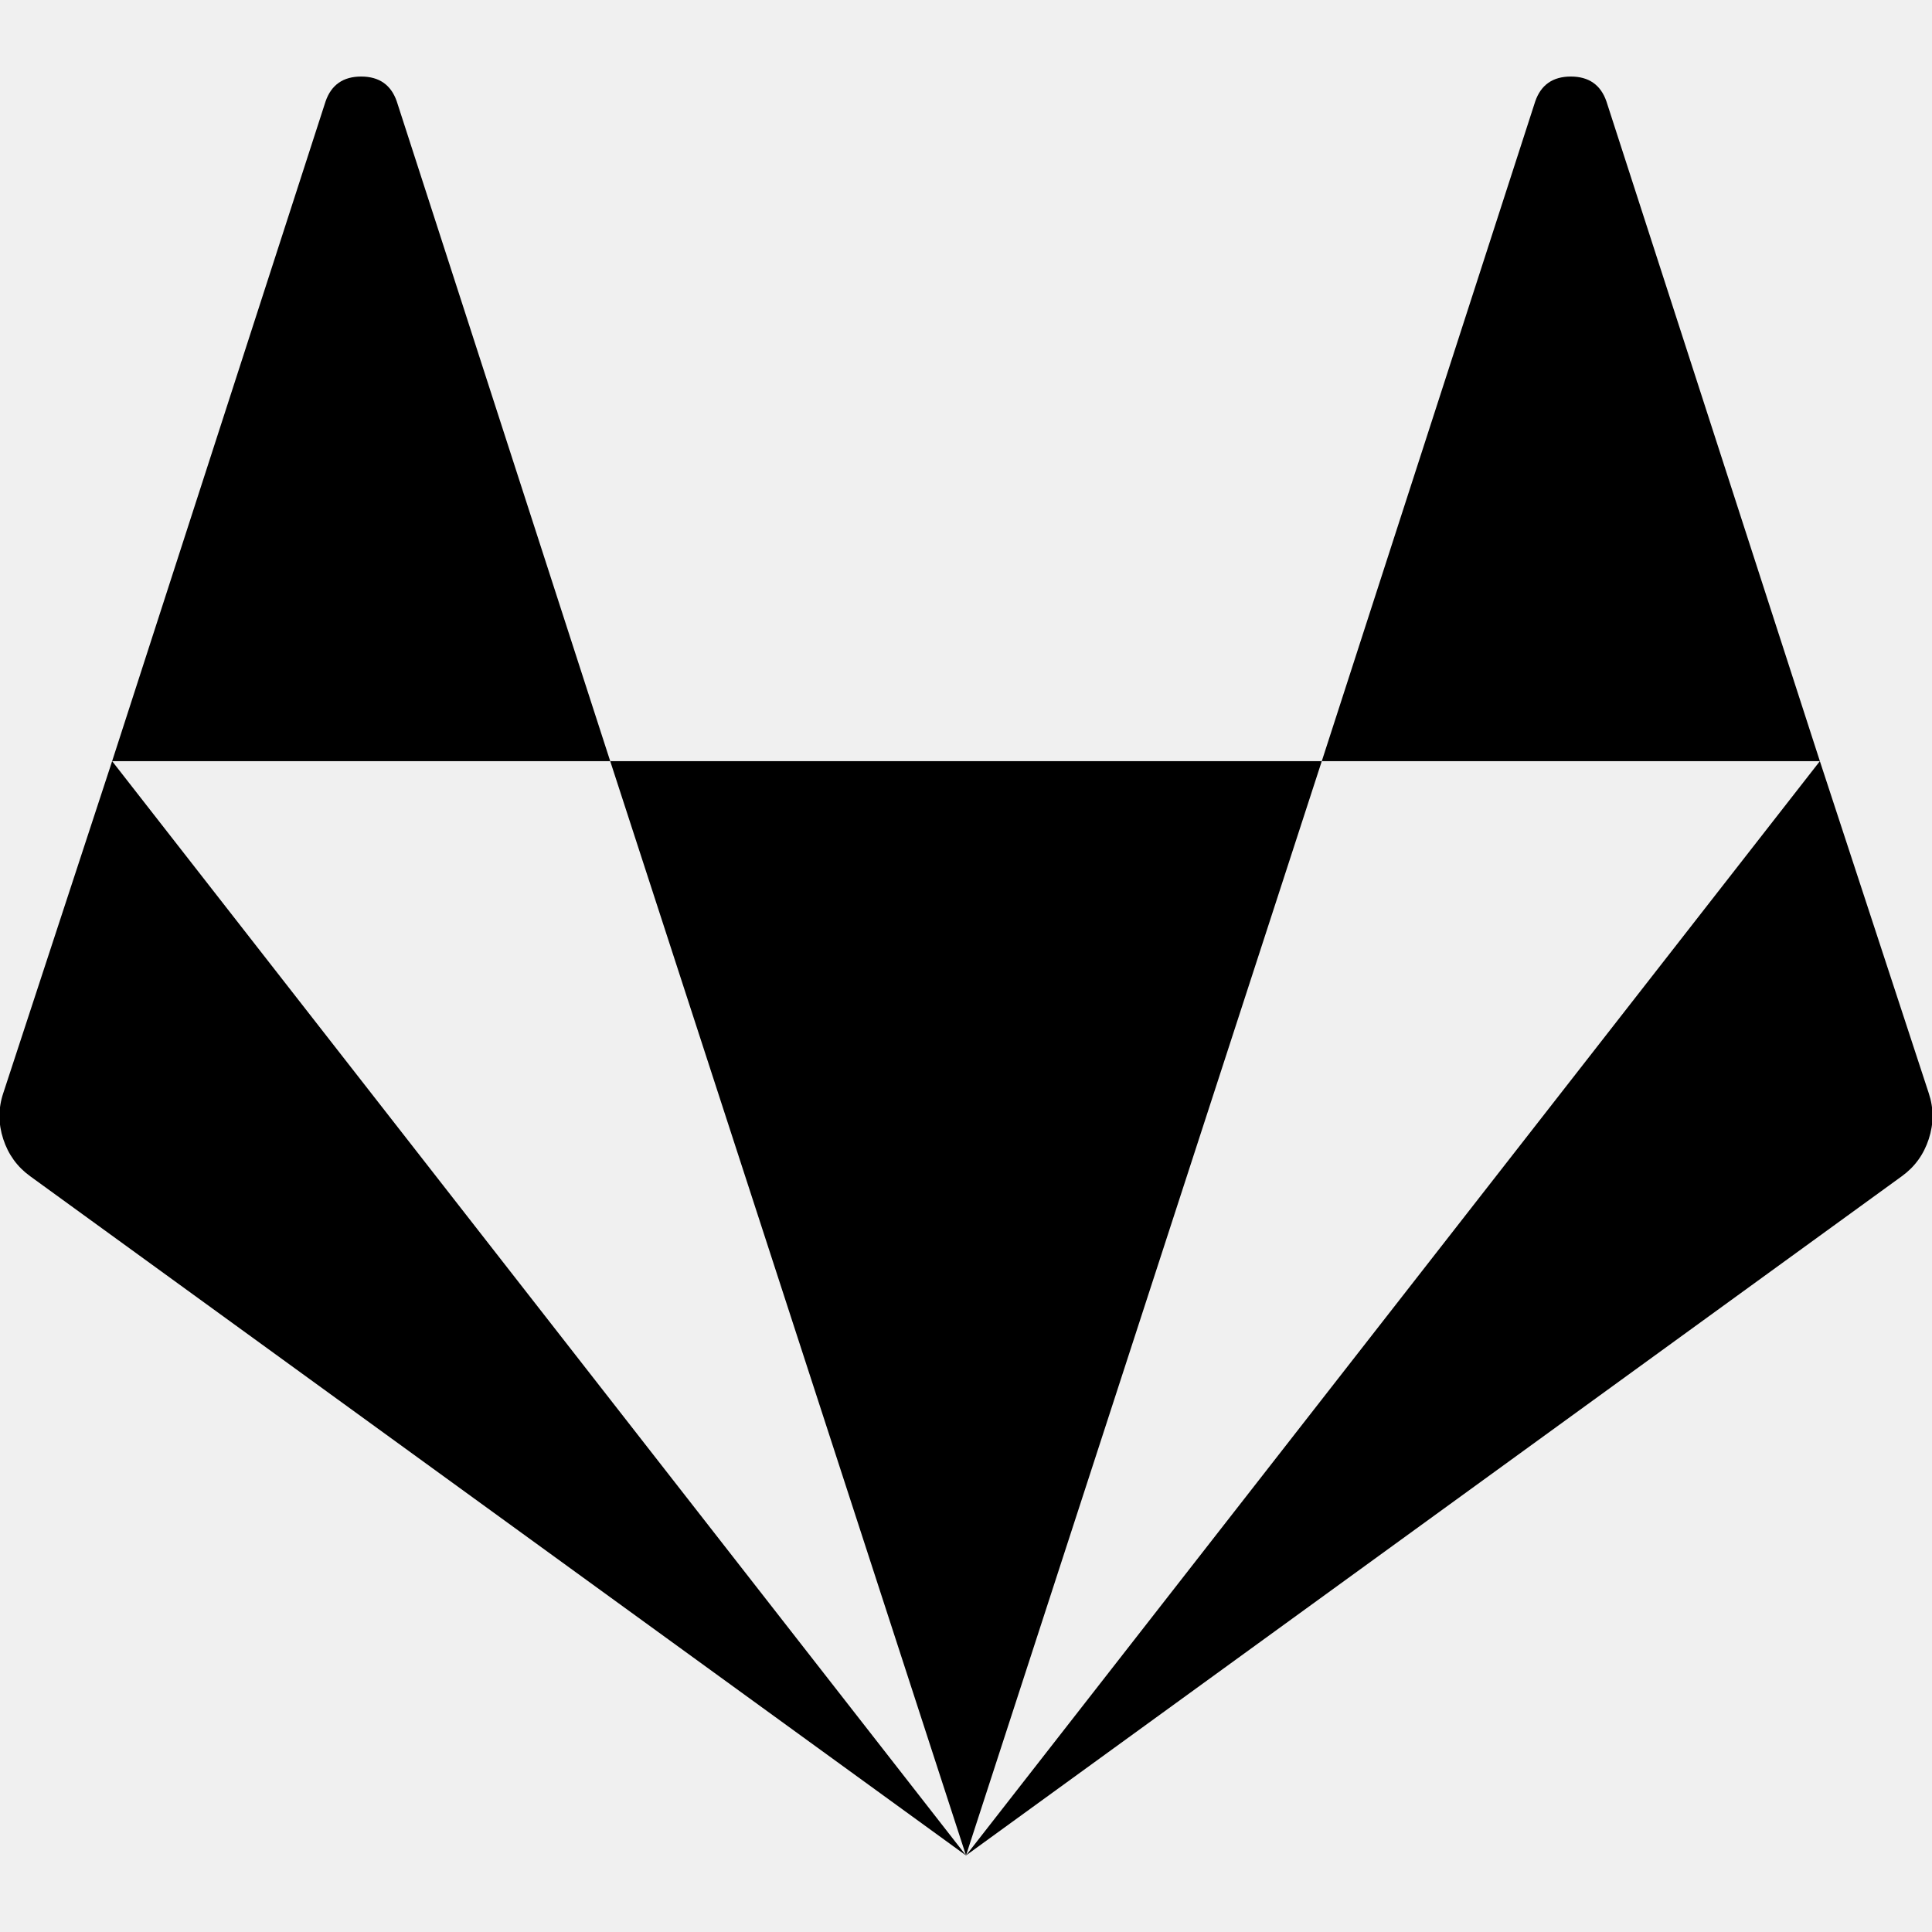
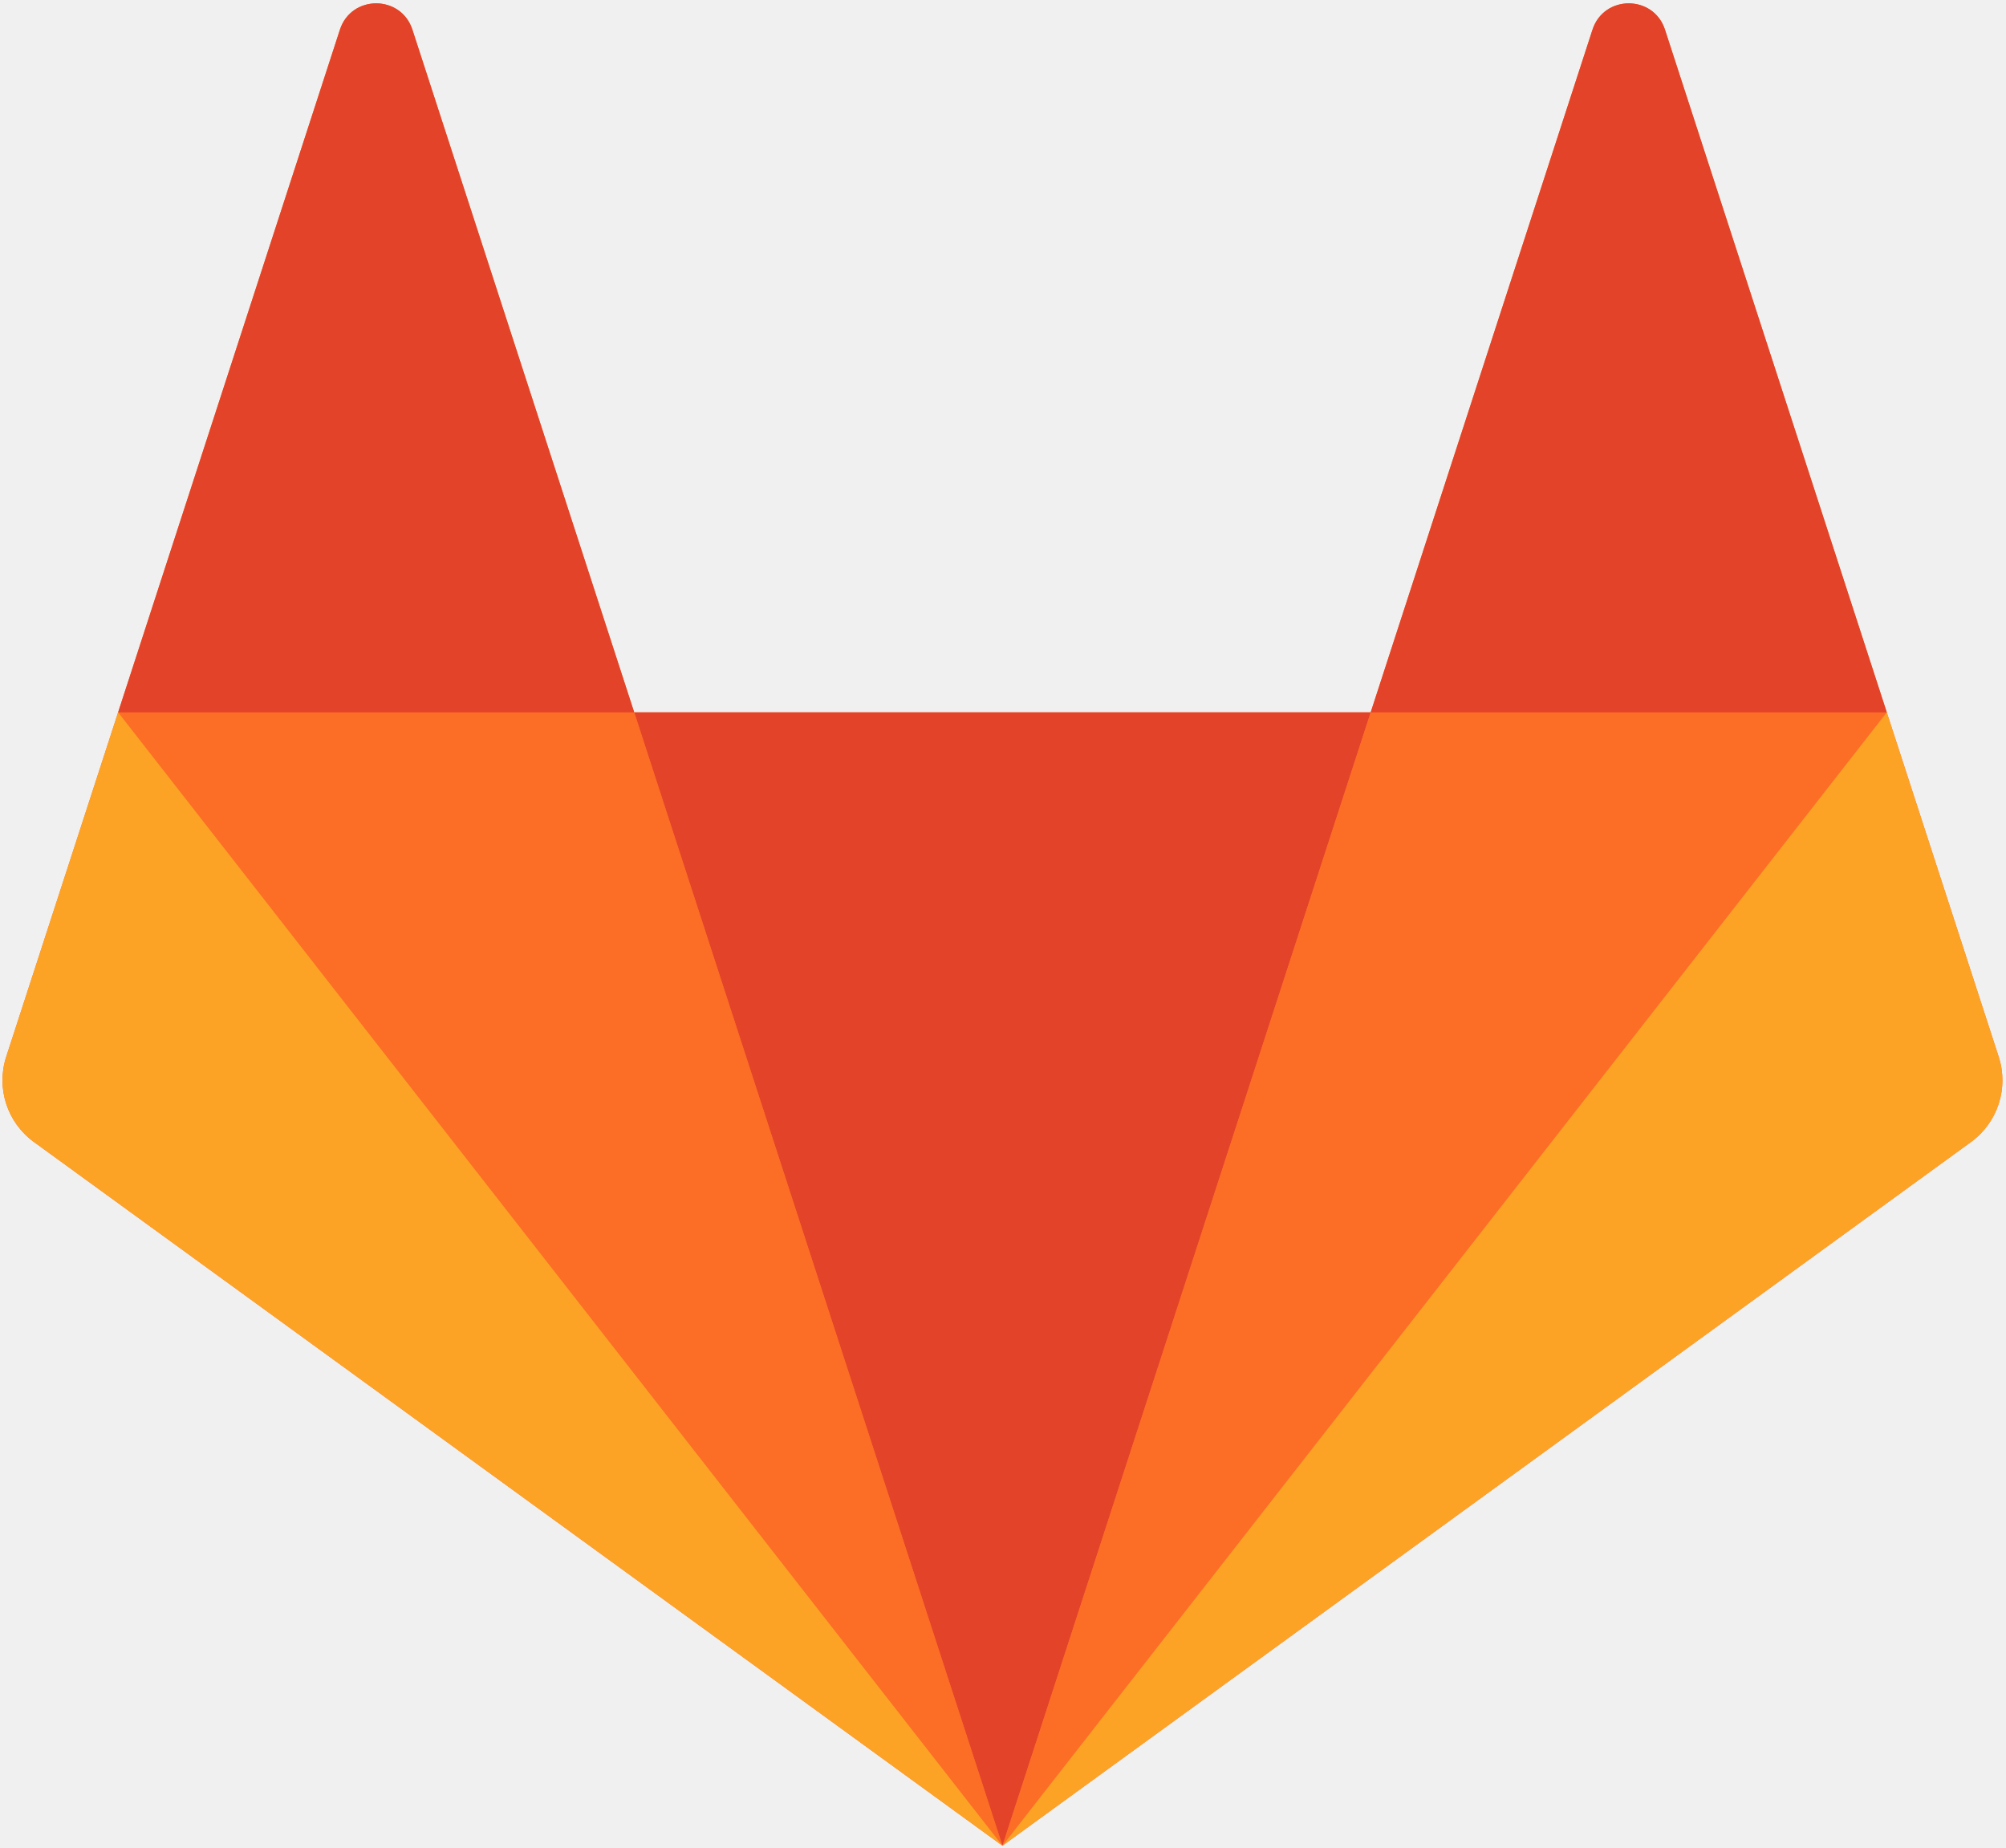
- <svg xmlns="http://www.w3.org/2000/svg" width="1792" height="1792" viewBox="0 0 1792 1792">
-   <path d="M104 706l792 1015-868-630q-18-13-25-34.5t0-42.5l101-308zm462 0h660l-330 1015zm-198-612l198 612h-462l198-612q8-23 33-23t33 23zm1320 612l101 308q7 21 0 42.5t-25 34.5l-868 630 792-1015zm0 0h-462l198-612q8-23 33-23t33 23z" />
+ <svg xmlns="http://www.w3.org/2000/svg" xmlns:xlink="http://www.w3.org/1999/xlink" width="494px" height="455px" viewBox="0 0 494 455" version="1.1">
+   <defs>
+     <path id="path-1" d="M0,1173.333 L2000,1173.333 L2000,0 L0,0 L0,1173.333 L0,1173.333 Z" />
+   </defs>
+   <g id="Page-1" stroke="none" stroke-width="1" fill="none" fill-rule="evenodd">
+     <g id="gitlab_logo" transform="translate(-359, -360)">
+       <g id="g10" transform="translate(1000, 587.6666) scale(1, -1) translate(-1000, -587.6666) translate(0, 0.999996)">
+         <g id="g16">
+           <g id="g18-Clipped">
+             <mask id="mask-2" fill="white">
+               <use xlink:href="#path-1" />
+             </mask>
+             <g id="path22" />
+             <g id="g18" mask="url(#mask-2)">
+               <g transform="translate(358.6667, 358.6667)">
+                 <g id="g44" transform="translate(0.532, 0.774933)">
+                   <path d="M492,194.667 L464.441,279.481 L409.824,447.579 C407.015,456.227 394.779,456.227 391.968,447.579 L337.349,279.481 L155.983,279.481 L101.363,447.579 C98.553,456.227 86.317,456.227 83.507,447.579 L28.889,279.481 L1.332,194.667 C-1.183,186.931 1.572,178.456 8.152,173.675 L246.665,0.385 L485.18,173.675 C491.76,178.456 494.513,186.931 492,194.667" id="path46" fill="#FC6D26" />
+                 </g>
+                 <g id="g48" transform="translate(155.1979, 1.160267)">
+                   <path d="M92,0 L92,0 L182.684,279.096 L1.316,279.096 L92,0 L92,0 Z" id="path50" fill="#E24329" />
+                 </g>
+                 <g id="g52" transform="translate(247.1979, 1.160267)">
+                   <g id="path54" />
+                 </g>
+                 <g id="g56" transform="translate(28.5312, 1.1608)">
+                   <path d="M218.667,0 L127.983,279.095 L0.891,279.095 L218.667,0 L218.667,0 Z" id="path58" fill="#FC6D26" />
+                 </g>
+                 <g id="g60" transform="translate(247.1979, 1.1608)">
+                   <g id="path62" />
+                 </g>
+                 <g id="g64" transform="translate(0.088533, 0.255867)">
+                   <path d="M29.333,280 L29.333,280 L1.775,195.185 C-0.739,187.449 2.015,178.975 8.596,174.195 L247.109,0.905 L29.333,280 L29.333,280 Z" id="path66" fill="#FCA326" />
+                 </g>
+                 <g id="g68" transform="translate(247.1979, 1.160267)">
+                   <g id="path70" />
+                 </g>
+                 <g id="g72" transform="translate(29.42187, 280.2556)">
+                   <path d="M0,0 L127.092,0 L72.473,168.097 C69.663,176.747 57.427,176.747 54.617,168.097 L0,0 L0,0 Z" id="path74" fill="#E24329" />
+                 </g>
+                 <g id="g76" transform="translate(247.1979, 1.1608)">
+                   <path d="M0,0 L90.684,279.095 L217.776,279.095 L0,0 L0,0 Z" id="path78" fill="#FC6D26" />
+                 </g>
+                 <g id="g80" transform="translate(246.3071, 0.255867)">
+                   <path d="M218.667,280 L218.667,280 L246.225,195.185 C248.739,187.449 245.985,178.975 239.404,174.195 L0.891,0.905 L218.667,280 L218.667,280 Z" id="path82" fill="#FCA326" />
+                 </g>
+                 <g id="g84" transform="translate(336.9737, 280.2556)">
+                   <path d="M128,0 L0.908,0 L55.527,168.097 C58.337,176.747 70.573,176.747 73.383,168.097 L128,0 L128,0 Z" id="path86" fill="#E24329" />
+                 </g>
+               </g>
+             </g>
+           </g>
+         </g>
+       </g>
+     </g>
+   </g>
</svg>
